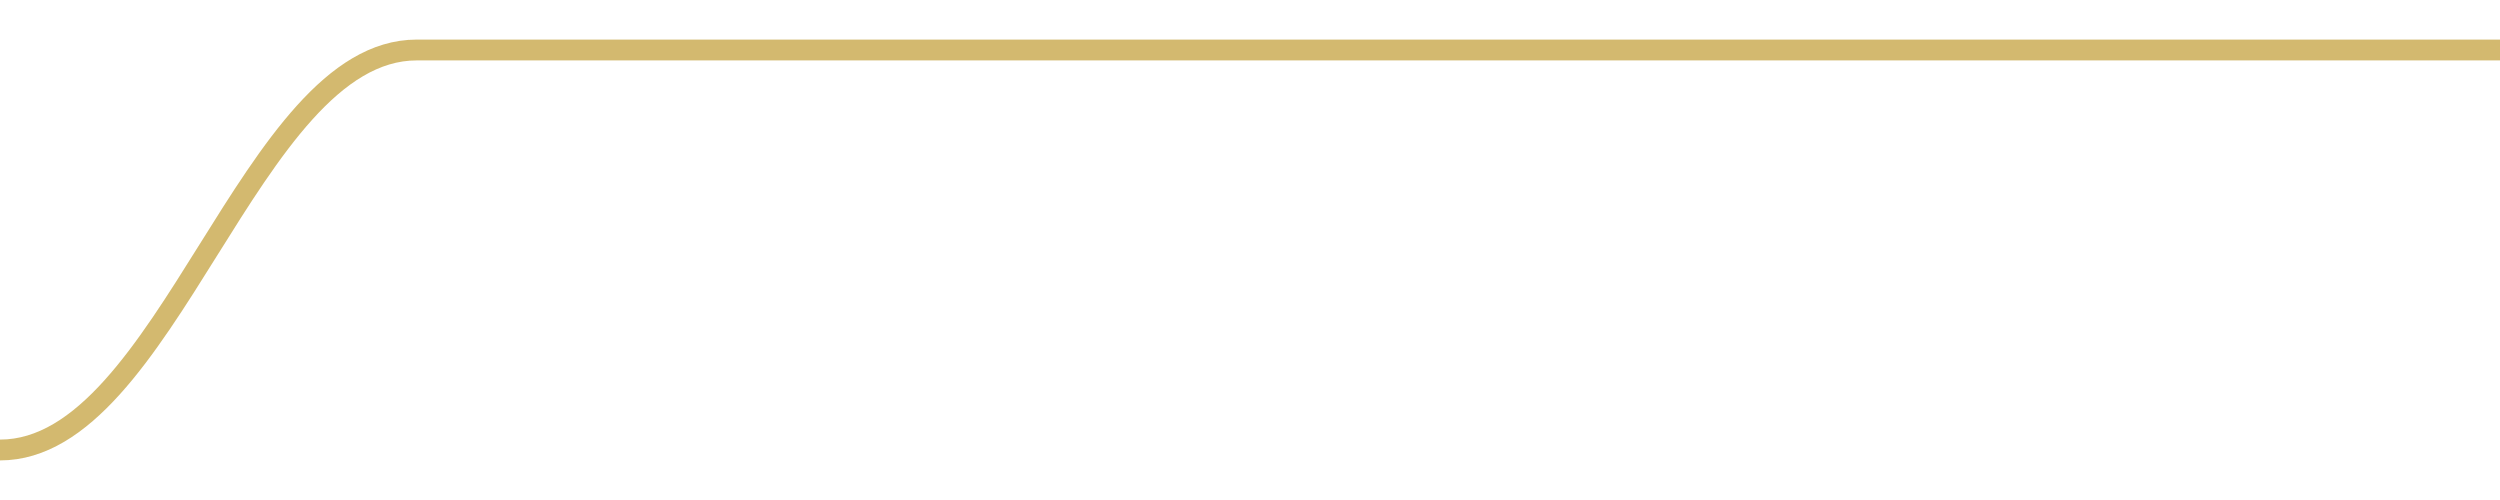
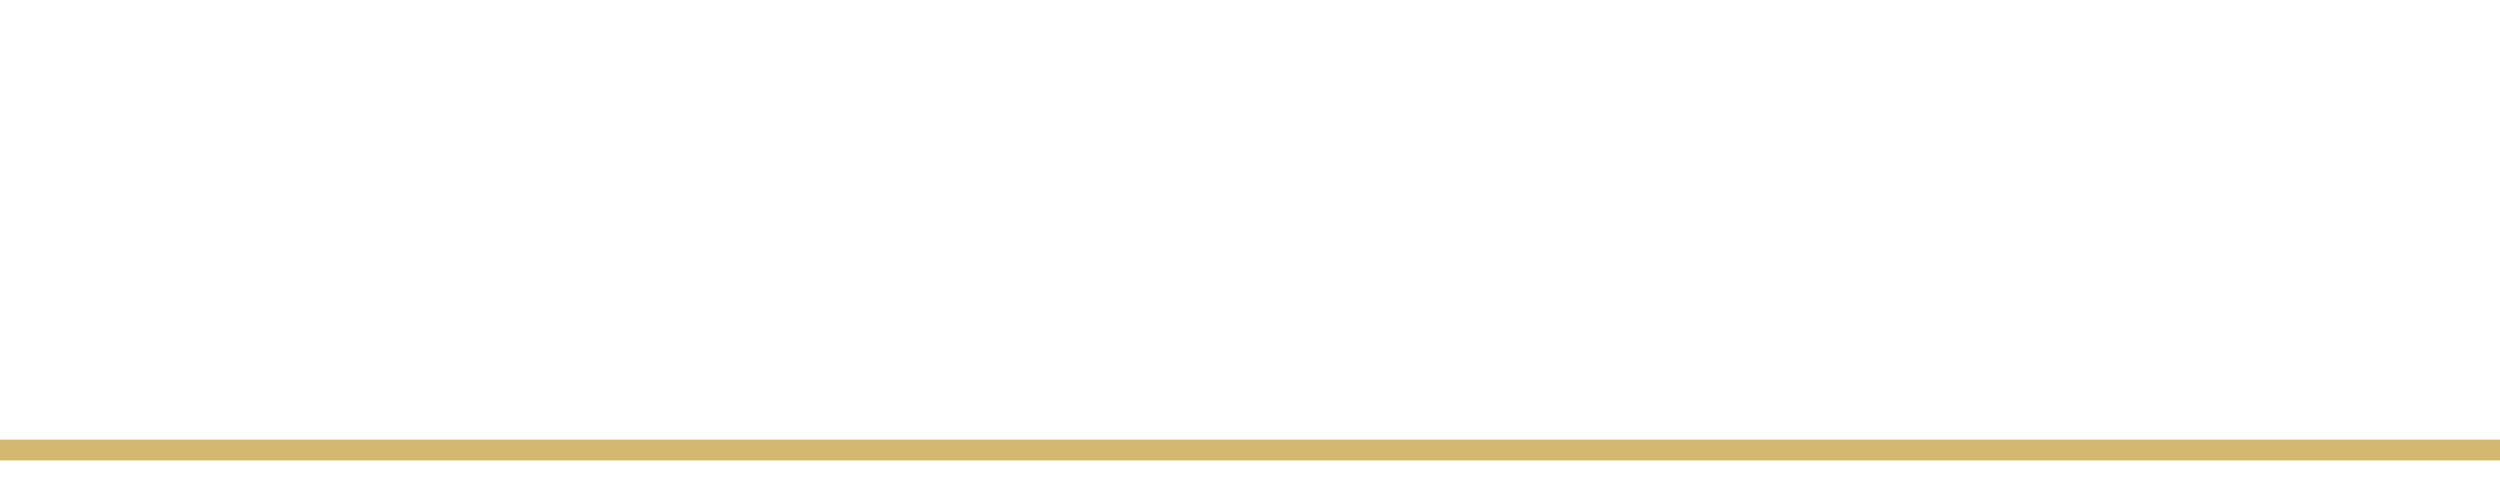
<svg width="180" height="36">
-   <path d="M 0.0,32.4 C 12.0,32.4 18.0,3.6 30.0,3.6 C 42.0,3.6 48.0,3.6 60.0,3.6 C 72.0,3.6 78.0,3.6 90.0,3.6 C 102.0,3.6 108.0,3.6 120.0,3.6 C 132.0,3.6 138.0,3.6 150.0,3.6 C 162.0,3.6 168.0,3.6 180.0,3.6 " fill="none" stroke="#c8a84b" stroke-width="1.5" opacity="0.8" />
+   <path d="M 0.0,32.4 C 12.0,32.4 18.0,32.4 30.0,32.4 C 42.0,32.4 48.0,32.4 60.0,32.4 C 72.0,32.4 78.0,32.4 90.0,32.4 C 102.0,32.4 108.0,32.4 120.0,32.4 C 132.0,32.4 138.0,32.4 150.0,32.4 C 162.0,32.4 168.0,32.4 180.0,32.4 " fill="none" stroke="#c8a84b" stroke-width="1.5" opacity="0.8" />
</svg>
